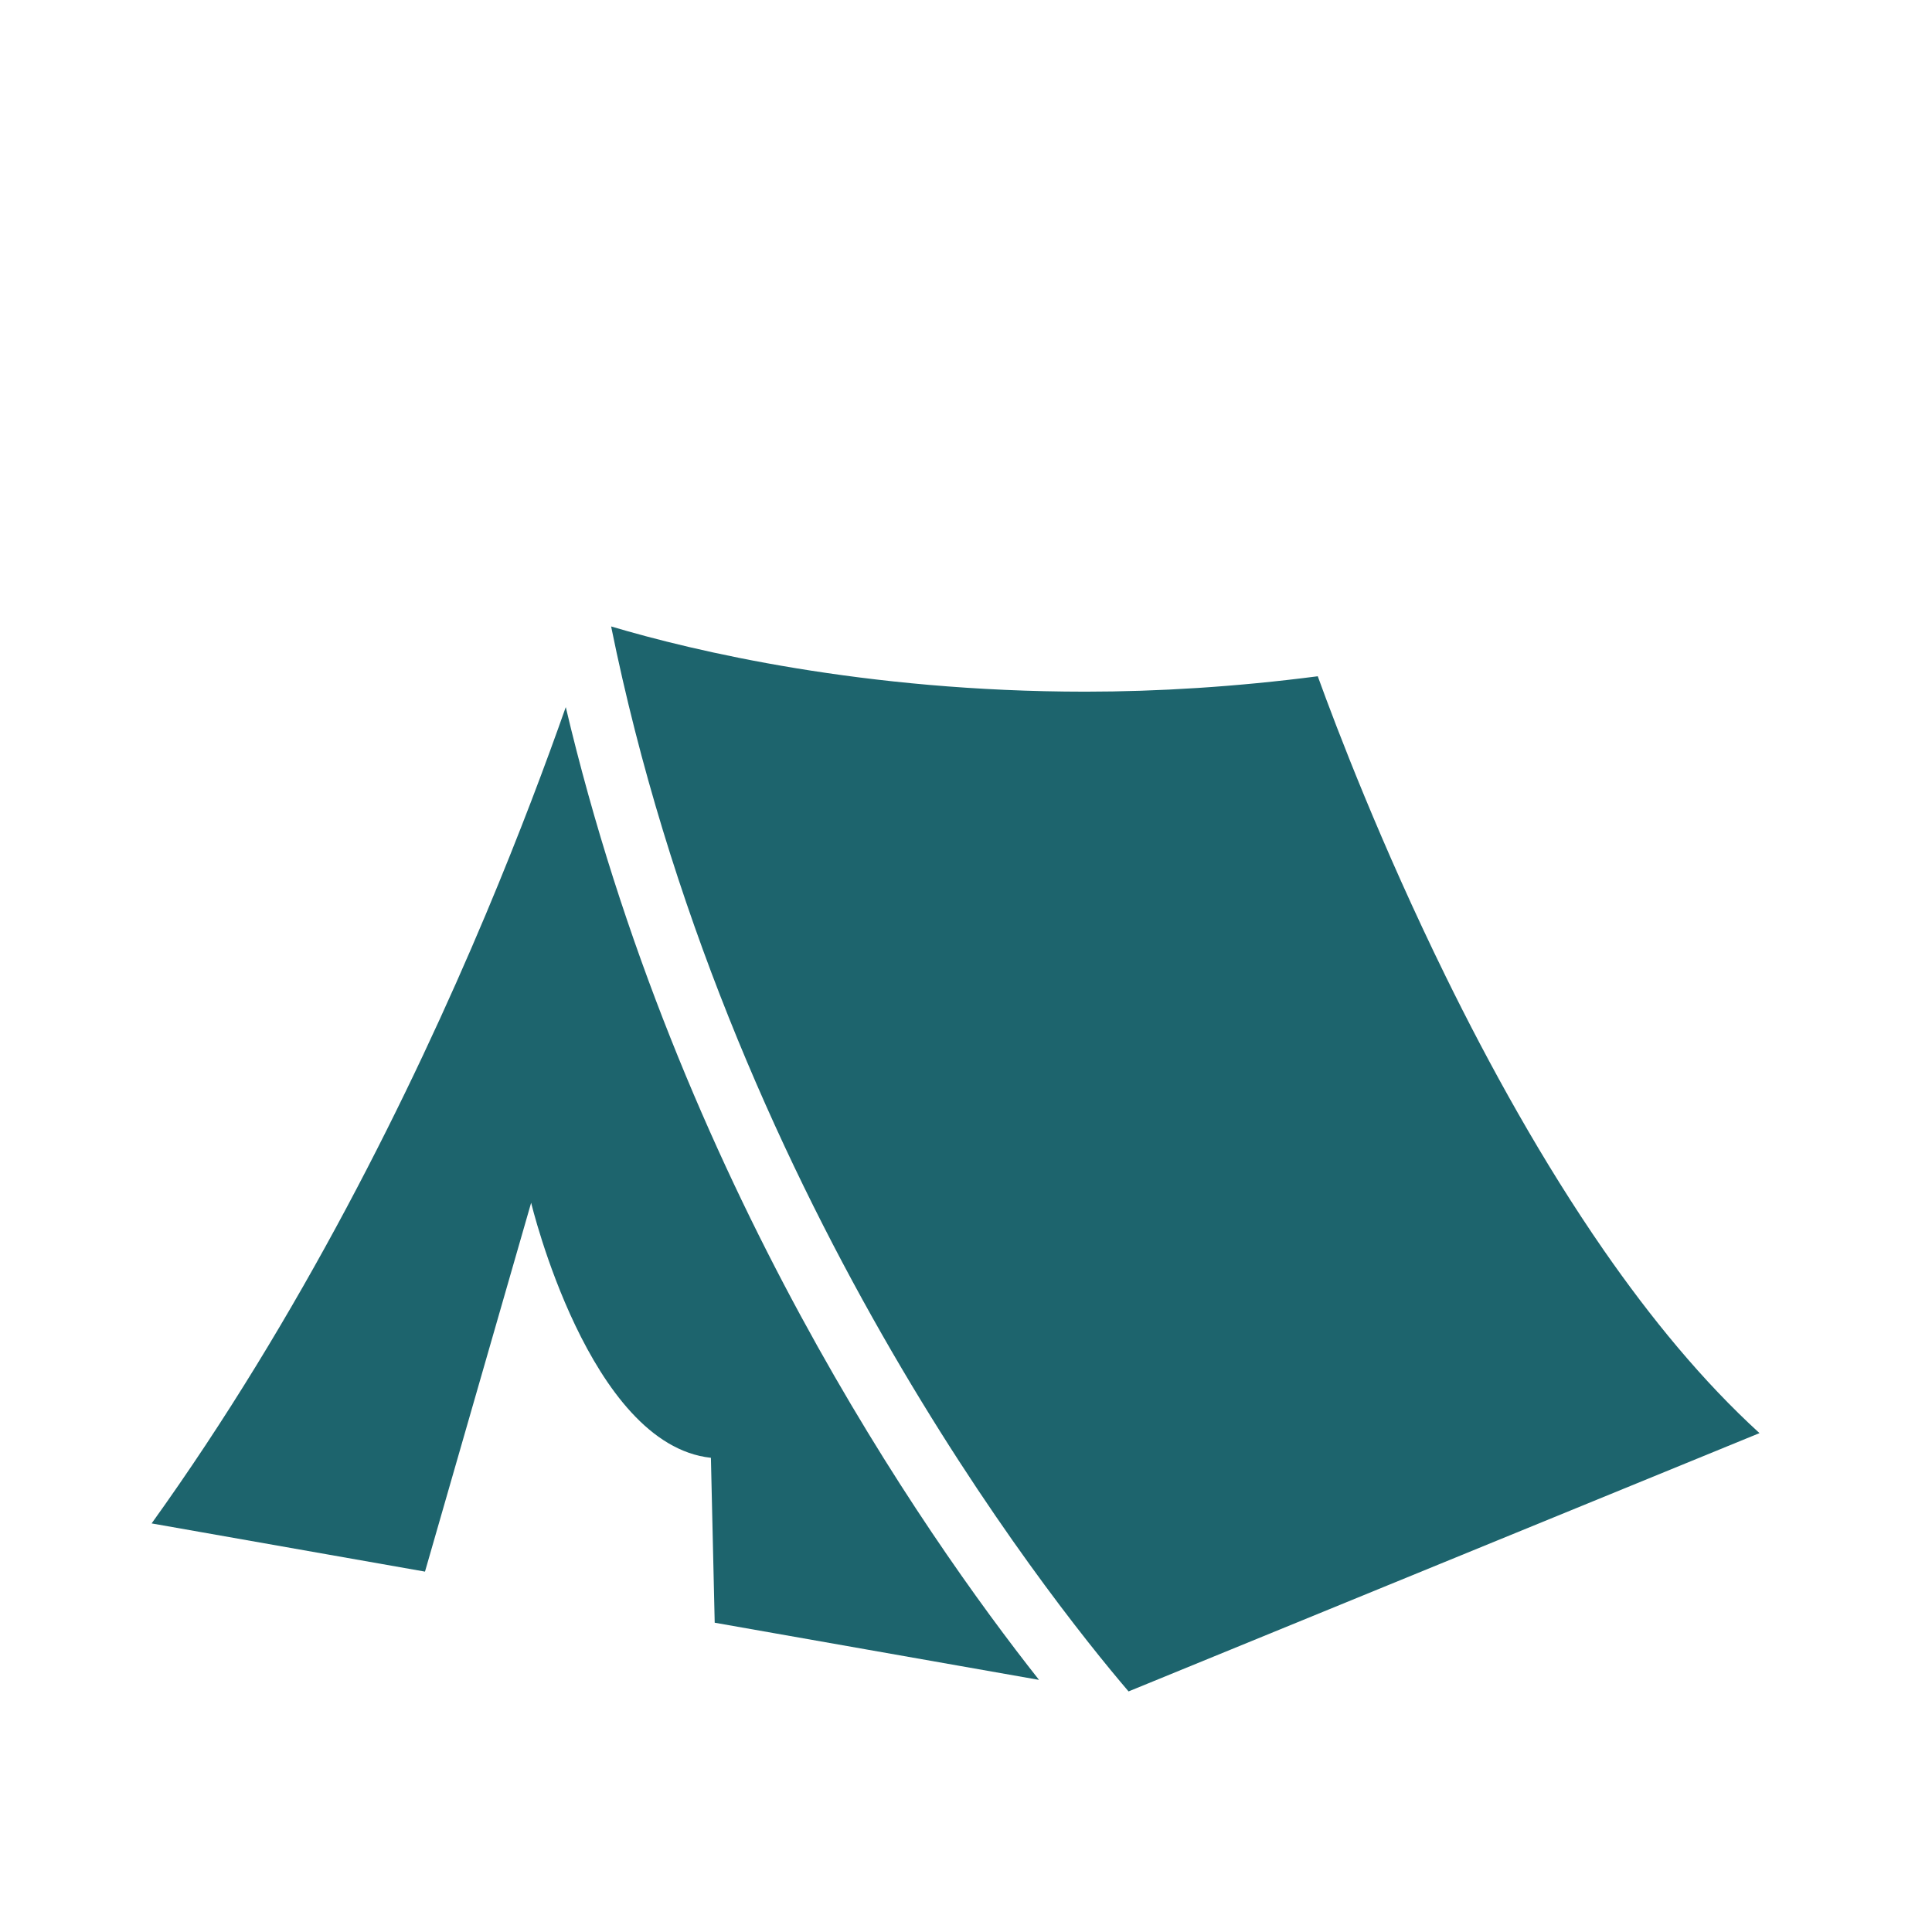
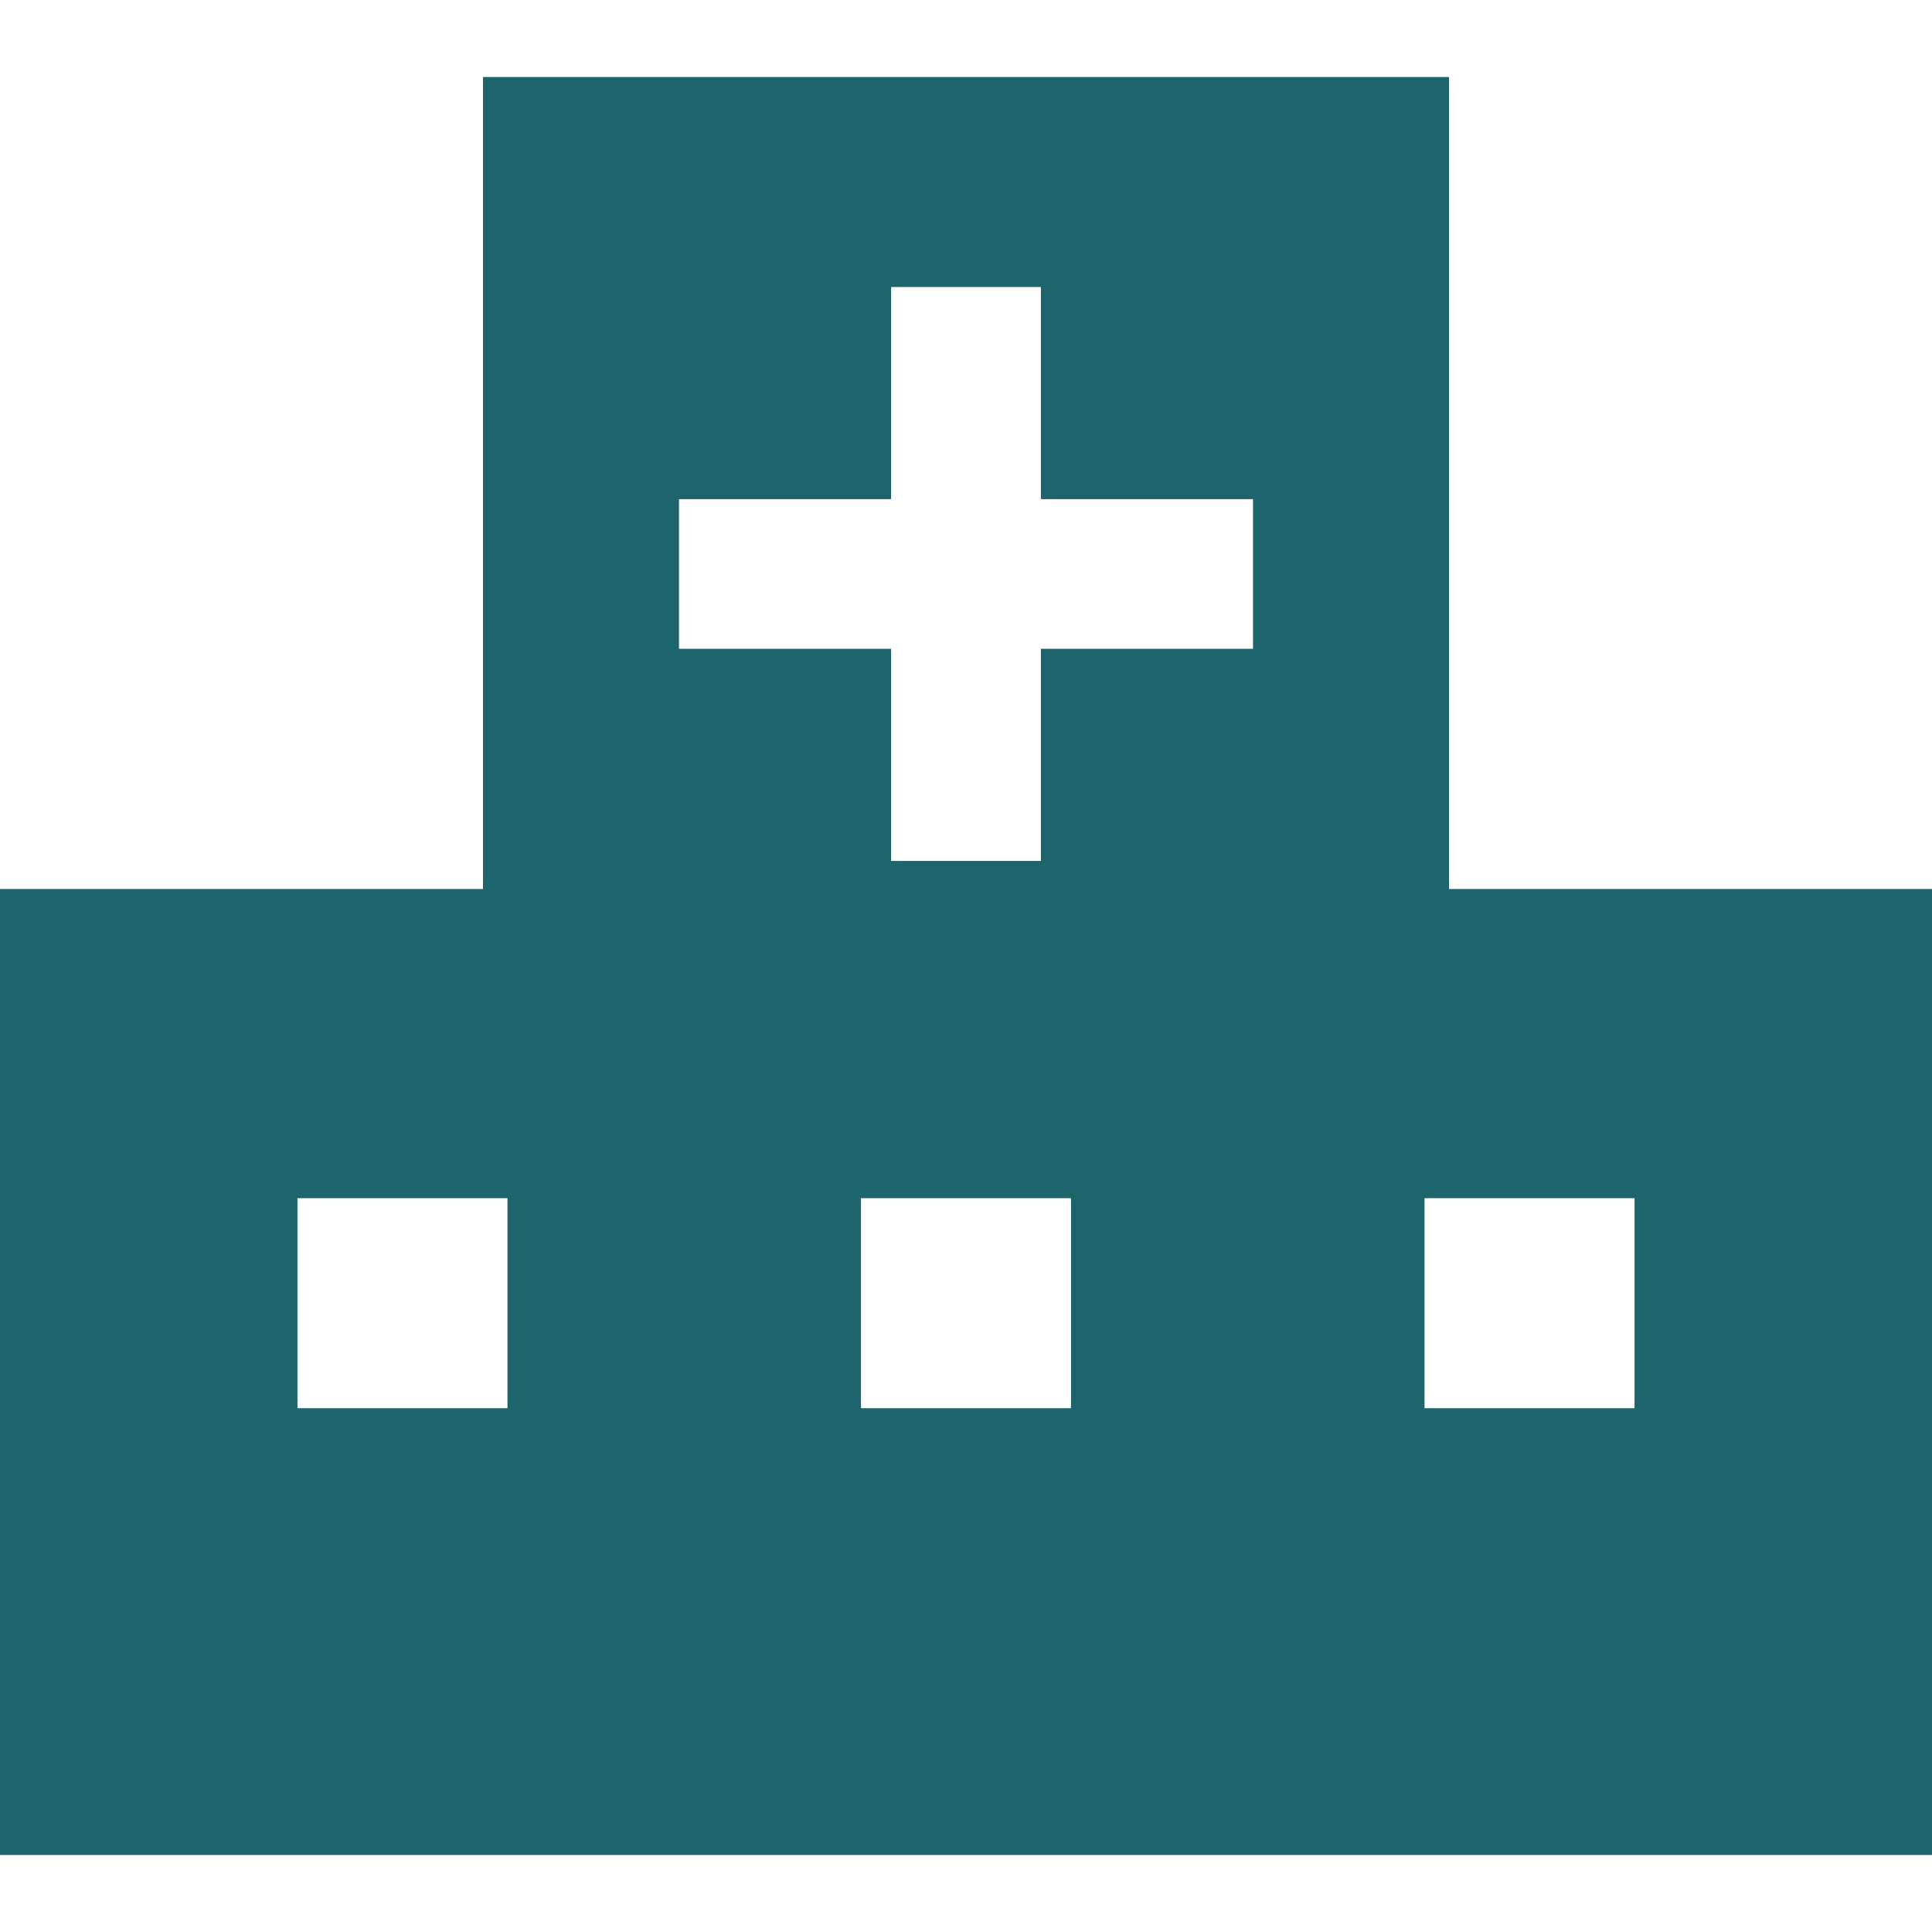
- <svg xmlns="http://www.w3.org/2000/svg" width="114" height="114" viewBox="0 0 114 114" fill="none">
-   <path d="M94.629 73.766C91.019 68.552 87.886 62.872 85.3 57.603C81.496 49.853 78.883 43.012 77.756 39.904C72.918 40.532 68.311 40.811 64.042 40.813C50.963 40.81 40.938 38.414 36.06 36.964C42.818 70.261 61.757 94.147 66.592 99.804L103.821 84.563C100.47 81.506 97.41 77.777 94.629 73.766Z" fill="#1D646D" />
-   <path d="M28.669 53.941C24.257 64.435 17.726 77.67 8.947 89.891L25.077 92.735L31.341 70.97C31.341 70.97 34.75 85.247 41.948 86.019L42.172 95.75L61.308 99.123C54.436 90.419 39.989 69.67 33.384 41.723C32.234 44.995 30.67 49.178 28.669 53.941Z" fill="#1D646D" />
+ <svg xmlns="http://www.w3.org/2000/svg" version="1.1" id="_x32_" x="0px" y="0px" width="512px" height="512px" viewBox="0 0 512 512" style="width: 256px; height: 256px; opacity: 1;" xml:space="preserve">
+   <style type="text/css">
+ 
+ 	.st0{fill:#4B4B4B;}
+ 
+ </style>
+   <g>
+     <path class="st0" d="M384,235.594V20.406H128v215.188H0v256h256h256v-256H384z M134.484,373.188H78.828v-55.656h55.656V373.188z    M283.828,373.188h-55.656v-55.656h55.656V373.188z M332.063,171.938h-56.219v56.219h-39.688v-56.219h-56.219v-39.656h56.219   V76.063h39.688v56.219h56.219V171.938z M433.172,373.188h-55.656v-55.656h55.656V373.188z" style="fill: rgb(29, 100, 109);" />
+   </g>
</svg>
